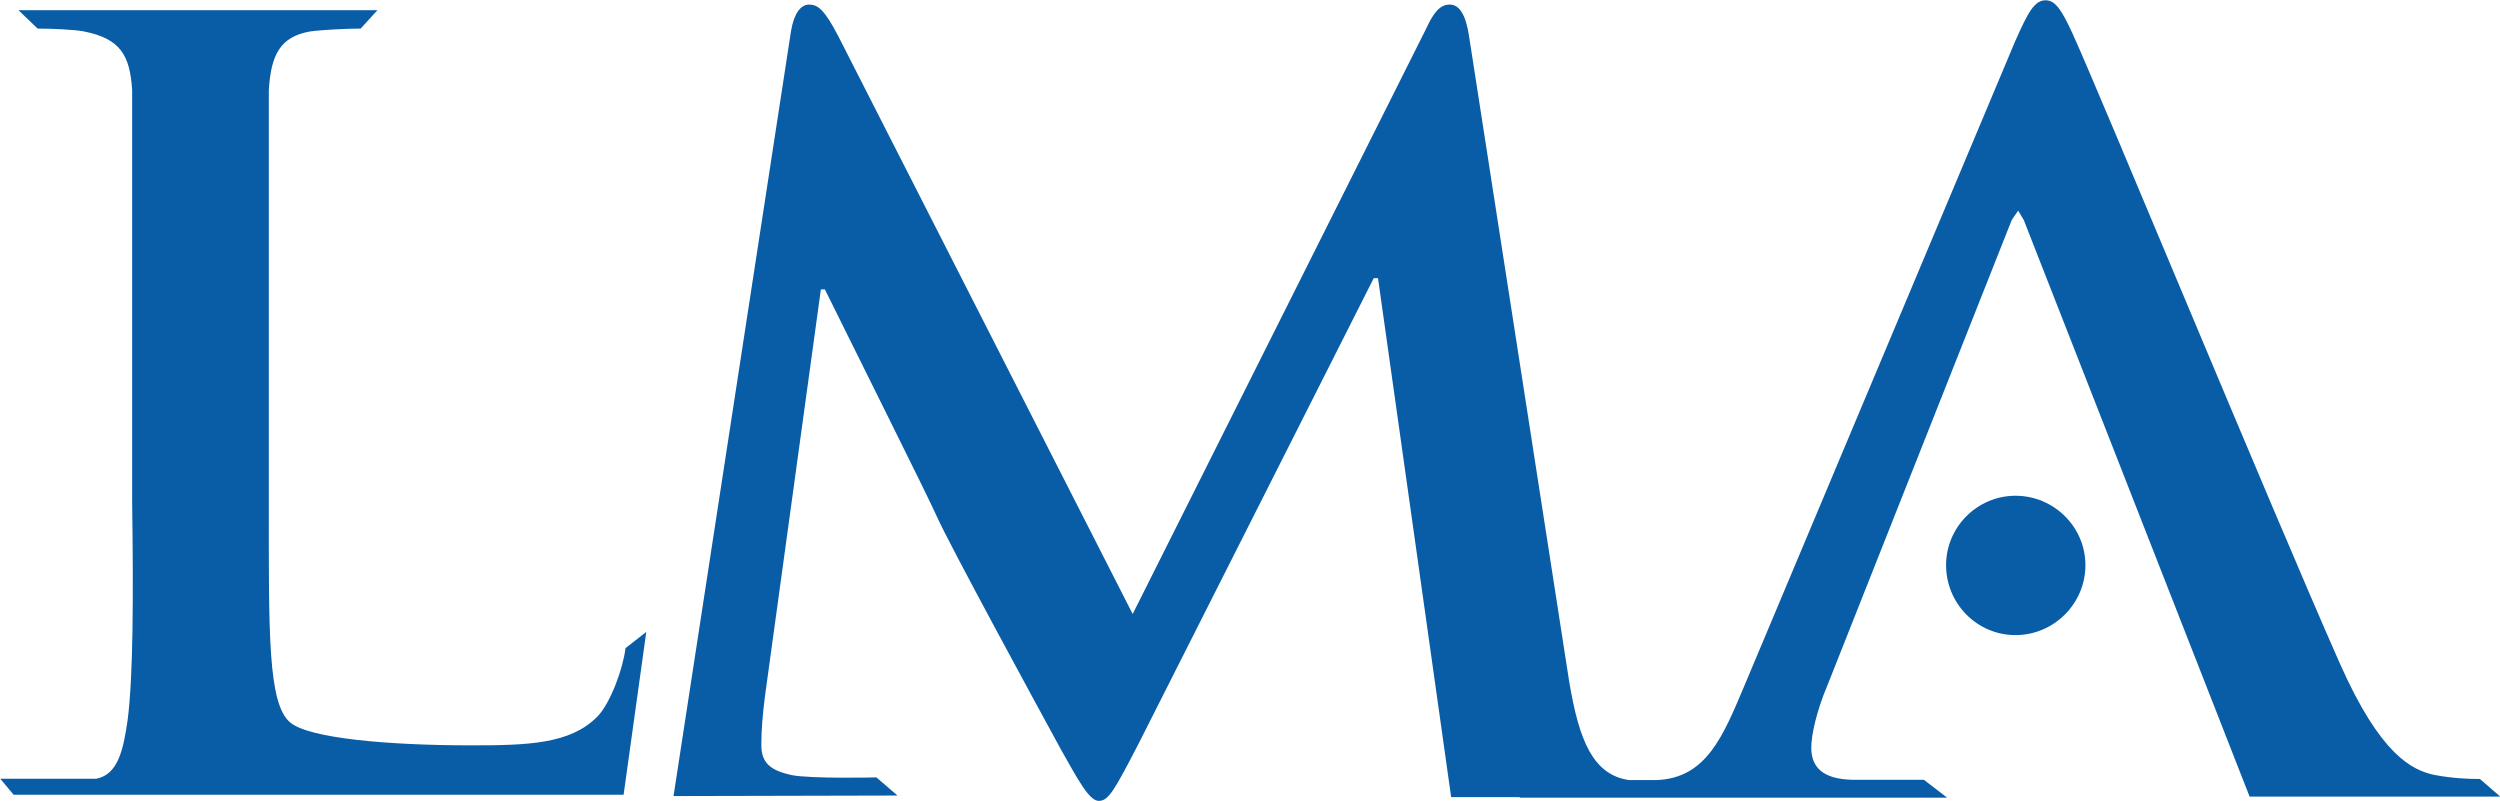
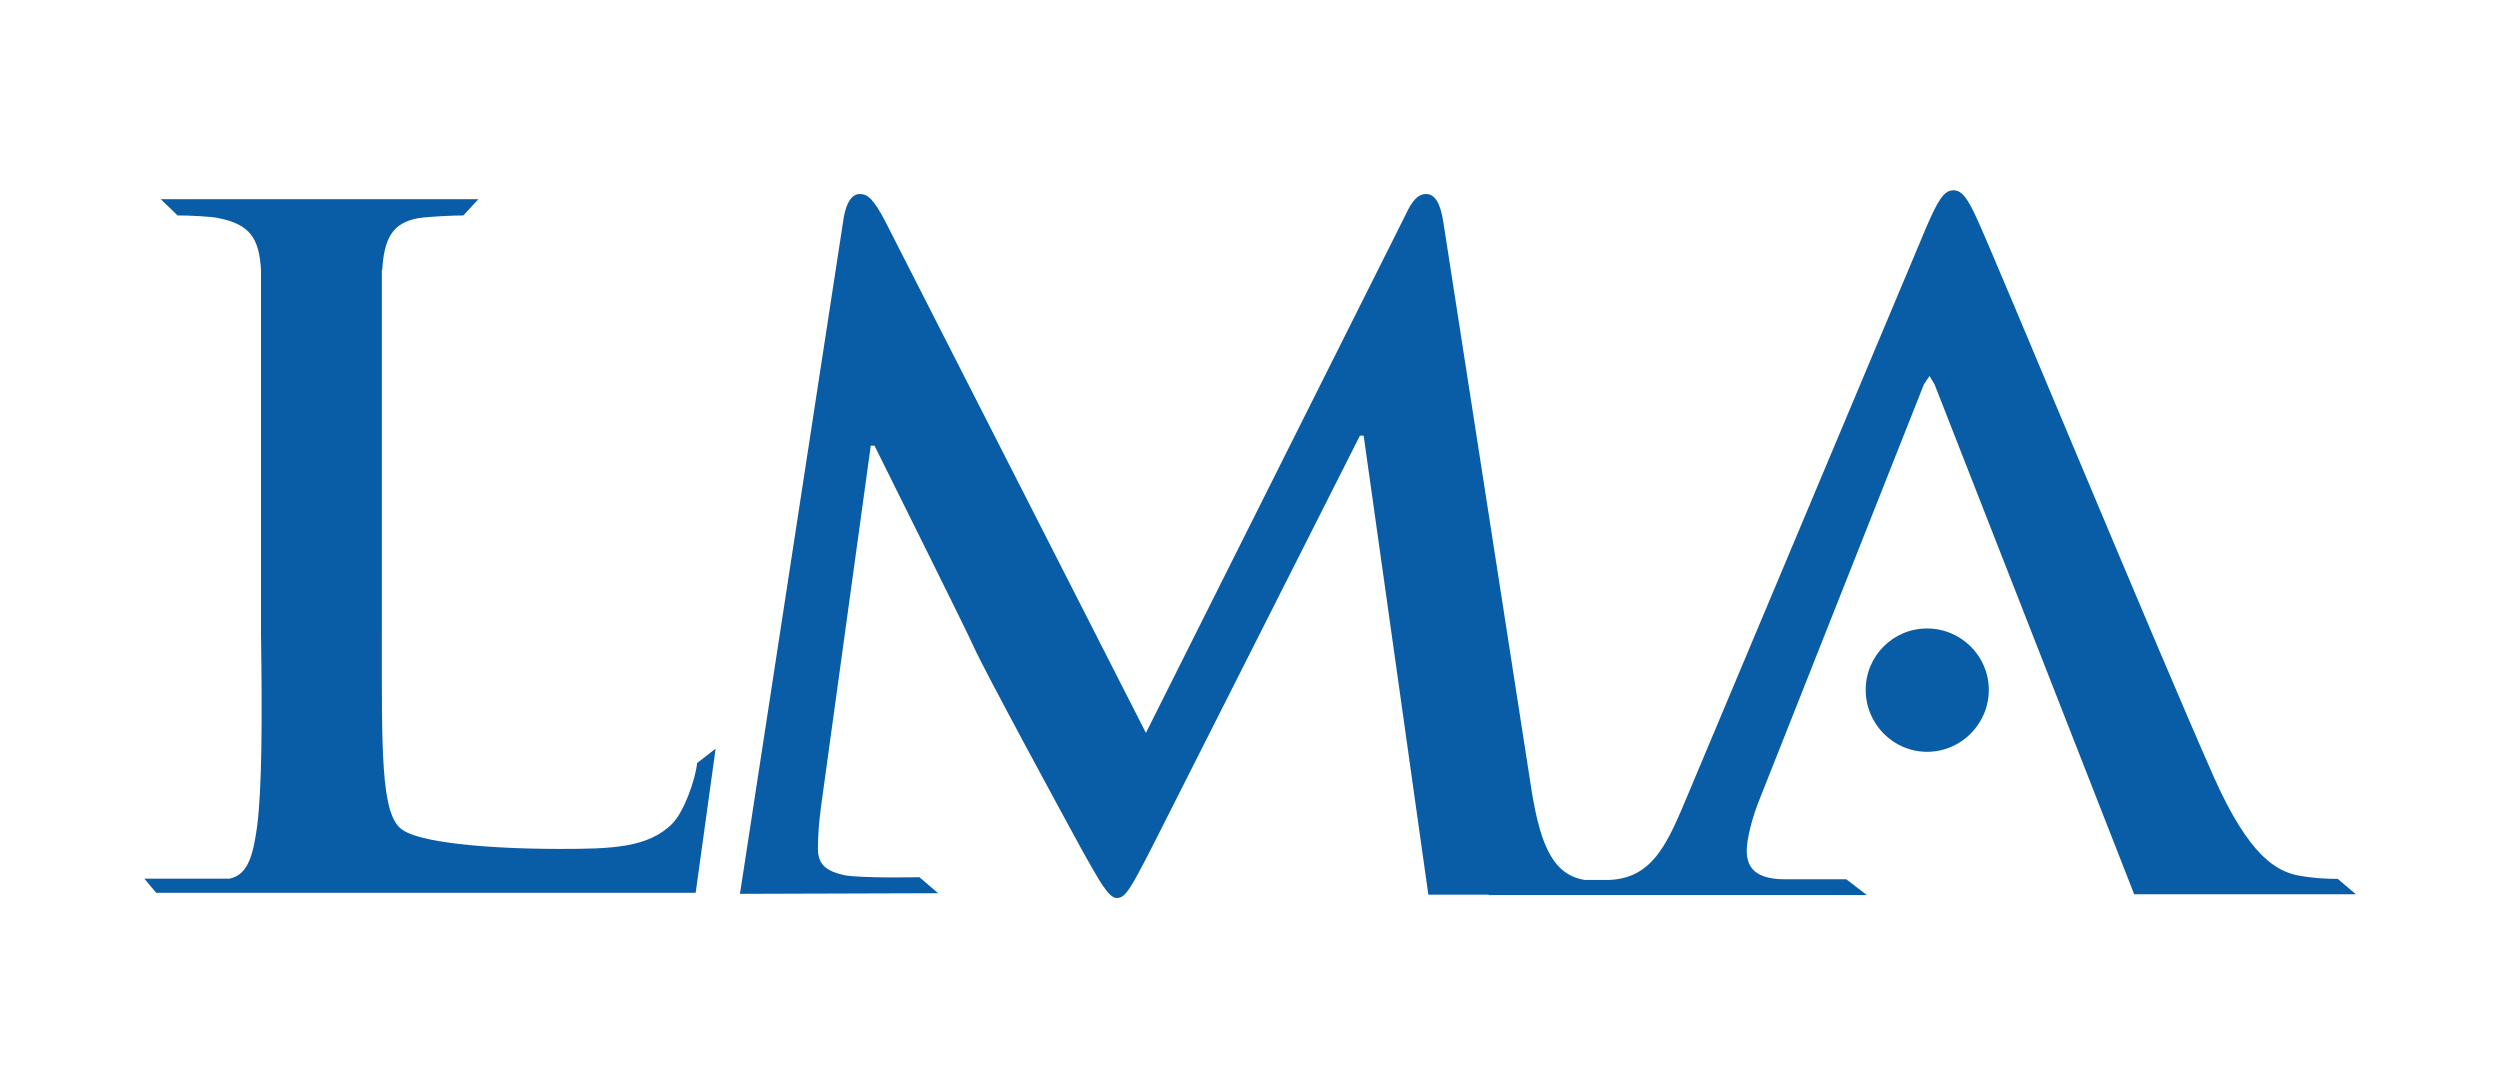
- <svg xmlns="http://www.w3.org/2000/svg" xml:space="preserve" width="3.286in" height="1.052in" version="1.1" style="shape-rendering:geometricPrecision; text-rendering:geometricPrecision; image-rendering:optimizeQuality; fill-rule:evenodd; clip-rule:evenodd" viewBox="0 0 93.65 29.98">
+ <svg xmlns="http://www.w3.org/2000/svg" xml:space="preserve" width="3.716in" height="1.617in" version="1.1" style="shape-rendering:geometricPrecision; text-rendering:geometricPrecision; image-rendering:optimizeQuality; fill-rule:evenodd; clip-rule:evenodd" viewBox="0 0 120.21 52.29">
  <defs>
    <style type="text/css">
   
+     .fil1 {fill:none}
    .fil0 {fill:#095DA7;fill-rule:nonzero}
   
  </style>
  </defs>
  <g id="Layer_x0020_1">
-     <g id="_-435992120">
-       <path class="fil0" d="M10.07 3.38c0.08,-1.35 0.44,-2 1.53,-2.2 0.49,-0.07 1.46,-0.11 1.91,-0.11l0.63 -0.69 -13.45 0 0.72 0.69c0.53,0 1.44,0.04 1.75,0.11 1.34,0.27 1.71,0.88 1.79,2.2l0 15.43c0.05,3.53 0.04,6.56 -0.17,8.17 -0.16,1.11 -0.36,2.03 -1.17,2.19l-3.6 0 0.5 0.6 22.85 0 0.85 -6.1 -0.78 0.61c-0.08,0.73 -0.56,2.06 -1.05,2.56 -1.01,1.03 -2.59,1.08 -4.73,1.08 -3.15,0 -6.07,-0.27 -6.77,-0.85 -0.85,-0.69 -0.81,-3.34 -0.81,-8.24l0 -15.43z" />
-       <path class="fil0" d="M92.9 29.18c-0.51,0 -1.04,-0.03 -1.7,-0.15 -0.84,-0.18 -2.02,-0.73 -3.55,-4.18 -2.58,-5.83 -9.05,-21.5 -10.02,-23.61 -0.4,-0.87 -0.64,-1.23 -1,-1.23 -0.41,0 -0.65,0.42 -1.14,1.53l-10.13 24.11c-0.81,1.92 -1.43,3.49 -3.29,3.57l-1.07 0c-0.08,-0.02 -0.14,-0.03 -0.23,-0.05 -1.22,-0.34 -1.7,-1.68 -2.06,-4.1l-3.68 -23.72c-0.12,-0.81 -0.37,-1.18 -0.72,-1.18 -0.37,0 -0.61,0.3 -0.89,0.91l-10.99 21.92 -11.03 -21.65c-0.52,-1 -0.77,-1.18 -1.09,-1.18 -0.32,0 -0.57,0.34 -0.68,1l-4.4 28.65 8.39 -0.02 -0.79 -0.68c0,0 -2.47,0.06 -3.2,-0.09 -0.68,-0.16 -1.11,-0.39 -1.11,-1.11 0,-0.62 0.05,-1.13 0.13,-1.8l2.1 -15.28 0.15 0c1.42,2.88 3.84,7.71 4.2,8.52 0.48,1.07 3.68,6.95 4.64,8.71 0.65,1.15 1.06,1.93 1.42,1.93 0.36,0 0.57,-0.36 1.5,-2.16l8.8 -17.42 0.16 0 2.74 19.44 2.57 0 0 0.02 16.01 0 -0.87 -0.67 -2.66 0c-1.19,-0.02 -1.56,-0.52 -1.56,-1.21 0,-0.46 0.2,-1.38 0.61,-2.34l6.9 -17.42 0.24 -0.35 0.21 0.35 8.46 21.6 9.39 0 -0.75 -0.65z" />
-       <path class="fil0" d="M78.12 21.17c0,1.44 -1.18,2.62 -2.62,2.62 -1.44,0 -2.6,-1.18 -2.6,-2.62 0,-1.43 1.17,-2.6 2.6,-2.6 1.44,0 2.62,1.17 2.62,2.6z" />
+     <g id="_-255188816">
+       <g>
+         <path class="fil0" d="M18.38 12.97c0.09,-1.53 0.5,-2.27 1.74,-2.49 0.56,-0.08 1.66,-0.13 2.16,-0.13l0.72 -0.78 -15.27 0 0.81 0.78c0.6,0 1.63,0.05 1.98,0.13 1.53,0.31 1.94,1 2.03,2.49l0 17.51c0.06,4 0.05,7.45 -0.19,9.27 -0.18,1.26 -0.4,2.31 -1.33,2.49l-4.09 0 0.57 0.68 25.94 0 0.96 -6.93 -0.89 0.69c-0.09,0.83 -0.63,2.34 -1.19,2.91 -1.15,1.17 -2.94,1.22 -5.37,1.22 -3.58,0 -6.89,-0.31 -7.68,-0.97 -0.97,-0.78 -0.92,-3.79 -0.92,-9.36l0 -17.51z" />
+         <path class="fil0" d="M112.4 42.25c-0.58,0 -1.19,-0.03 -1.93,-0.17 -0.96,-0.21 -2.29,-0.83 -4.03,-4.75 -2.93,-6.62 -10.28,-24.4 -11.37,-26.8 -0.45,-0.99 -0.73,-1.39 -1.14,-1.39 -0.46,0 -0.74,0.48 -1.29,1.74l-11.5 27.37c-0.92,2.18 -1.62,3.96 -3.74,4.05l-1.22 0c-0.09,-0.02 -0.16,-0.03 -0.26,-0.06 -1.38,-0.39 -1.93,-1.9 -2.34,-4.66l-4.18 -26.92c-0.14,-0.92 -0.42,-1.34 -0.82,-1.34 -0.42,0 -0.69,0.34 -1.01,1.03l-12.47 24.88 -12.52 -24.57c-0.59,-1.14 -0.88,-1.34 -1.24,-1.34 -0.37,0 -0.64,0.39 -0.77,1.13l-4.99 32.52 9.53 -0.03 -0.9 -0.77c0,0 -2.81,0.06 -3.63,-0.1 -0.77,-0.18 -1.25,-0.45 -1.25,-1.26 0,-0.7 0.05,-1.28 0.15,-2.05l2.39 -17.34 0.18 0c1.61,3.26 4.36,8.75 4.77,9.67 0.55,1.21 4.17,7.88 5.27,9.89 0.74,1.3 1.2,2.19 1.61,2.19 0.41,0 0.64,-0.4 1.7,-2.46l9.99 -19.77 0.18 0 3.11 22.07 2.91 0 0 0.02 18.18 0 -0.99 -0.76 -3.02 0c-1.36,-0.02 -1.77,-0.58 -1.77,-1.37 0,-0.53 0.23,-1.56 0.69,-2.66l7.83 -19.77 0.27 -0.4 0.24 0.4 9.6 24.52 10.66 0 -0.86 -0.73z" />
+         <path class="fil0" d="M95.63 33.16c0,1.64 -1.33,2.98 -2.97,2.98 -1.63,0 -2.95,-1.34 -2.95,-2.98 0,-1.63 1.32,-2.95 2.95,-2.95 1.64,0 2.97,1.33 2.97,2.95z" />
+       </g>
+       <rect class="fil1" x="-0" y="-0" width="120.21" height="52.29" />
    </g>
  </g>
</svg>
